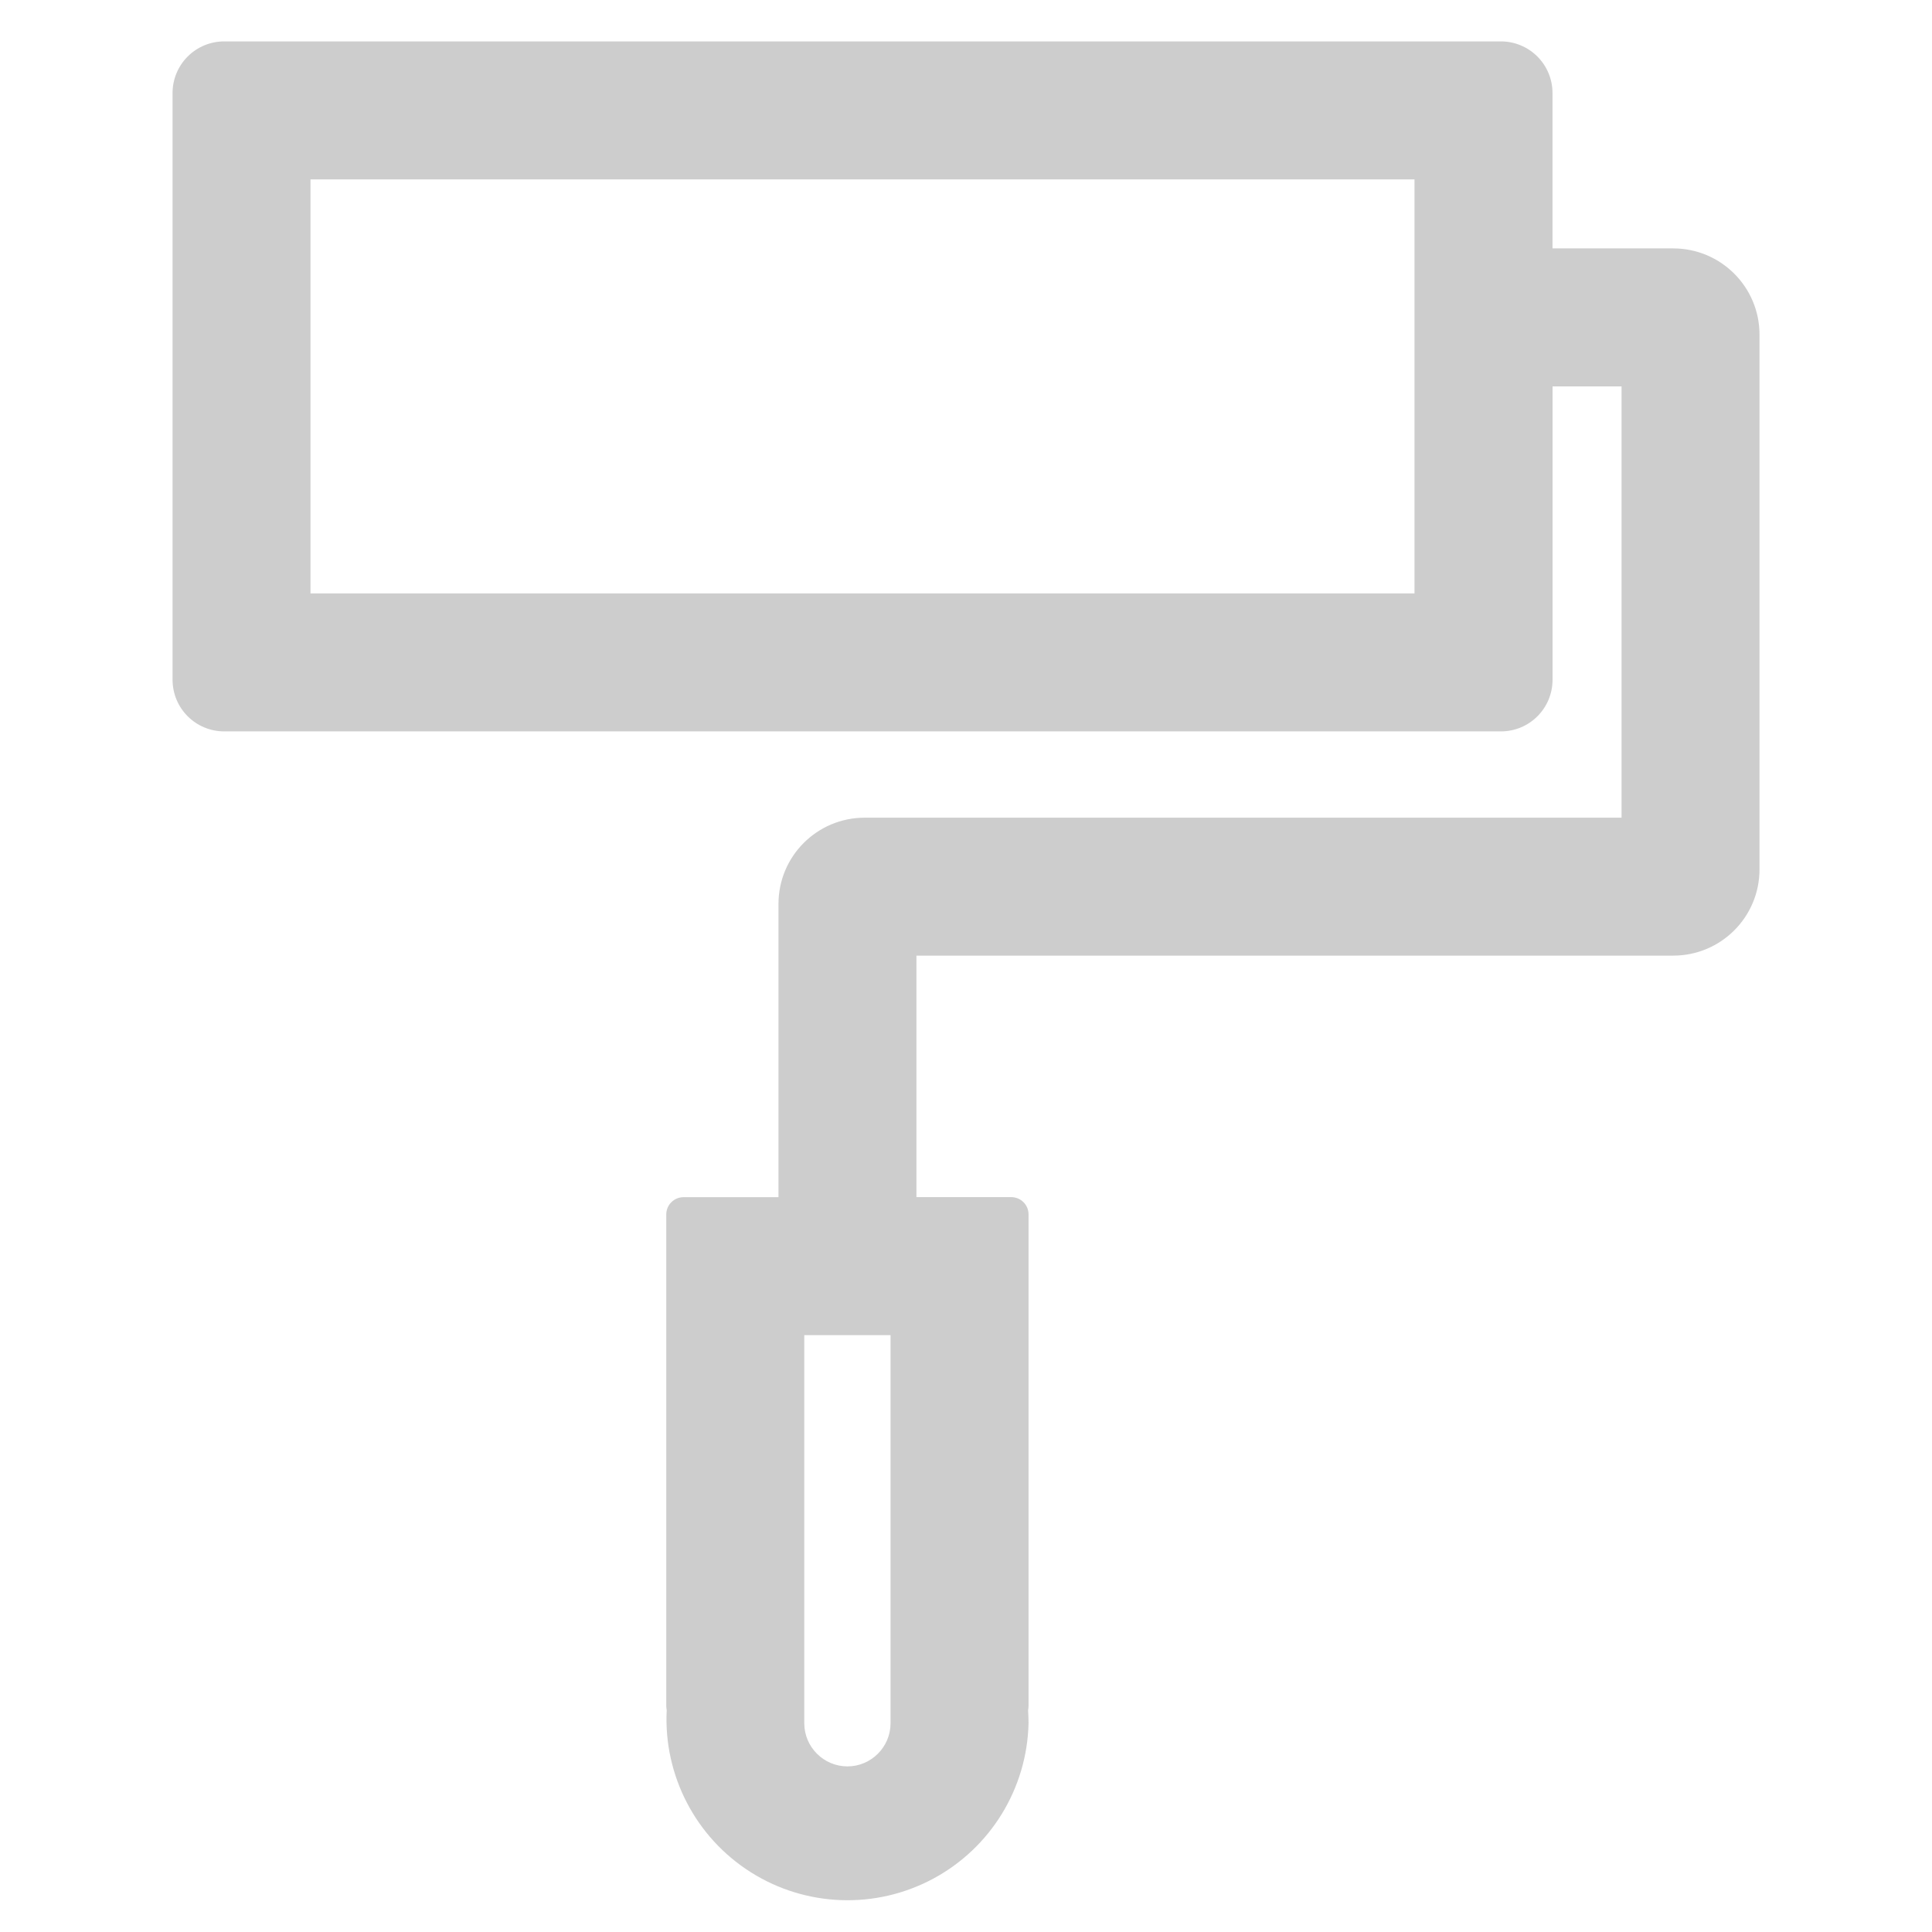
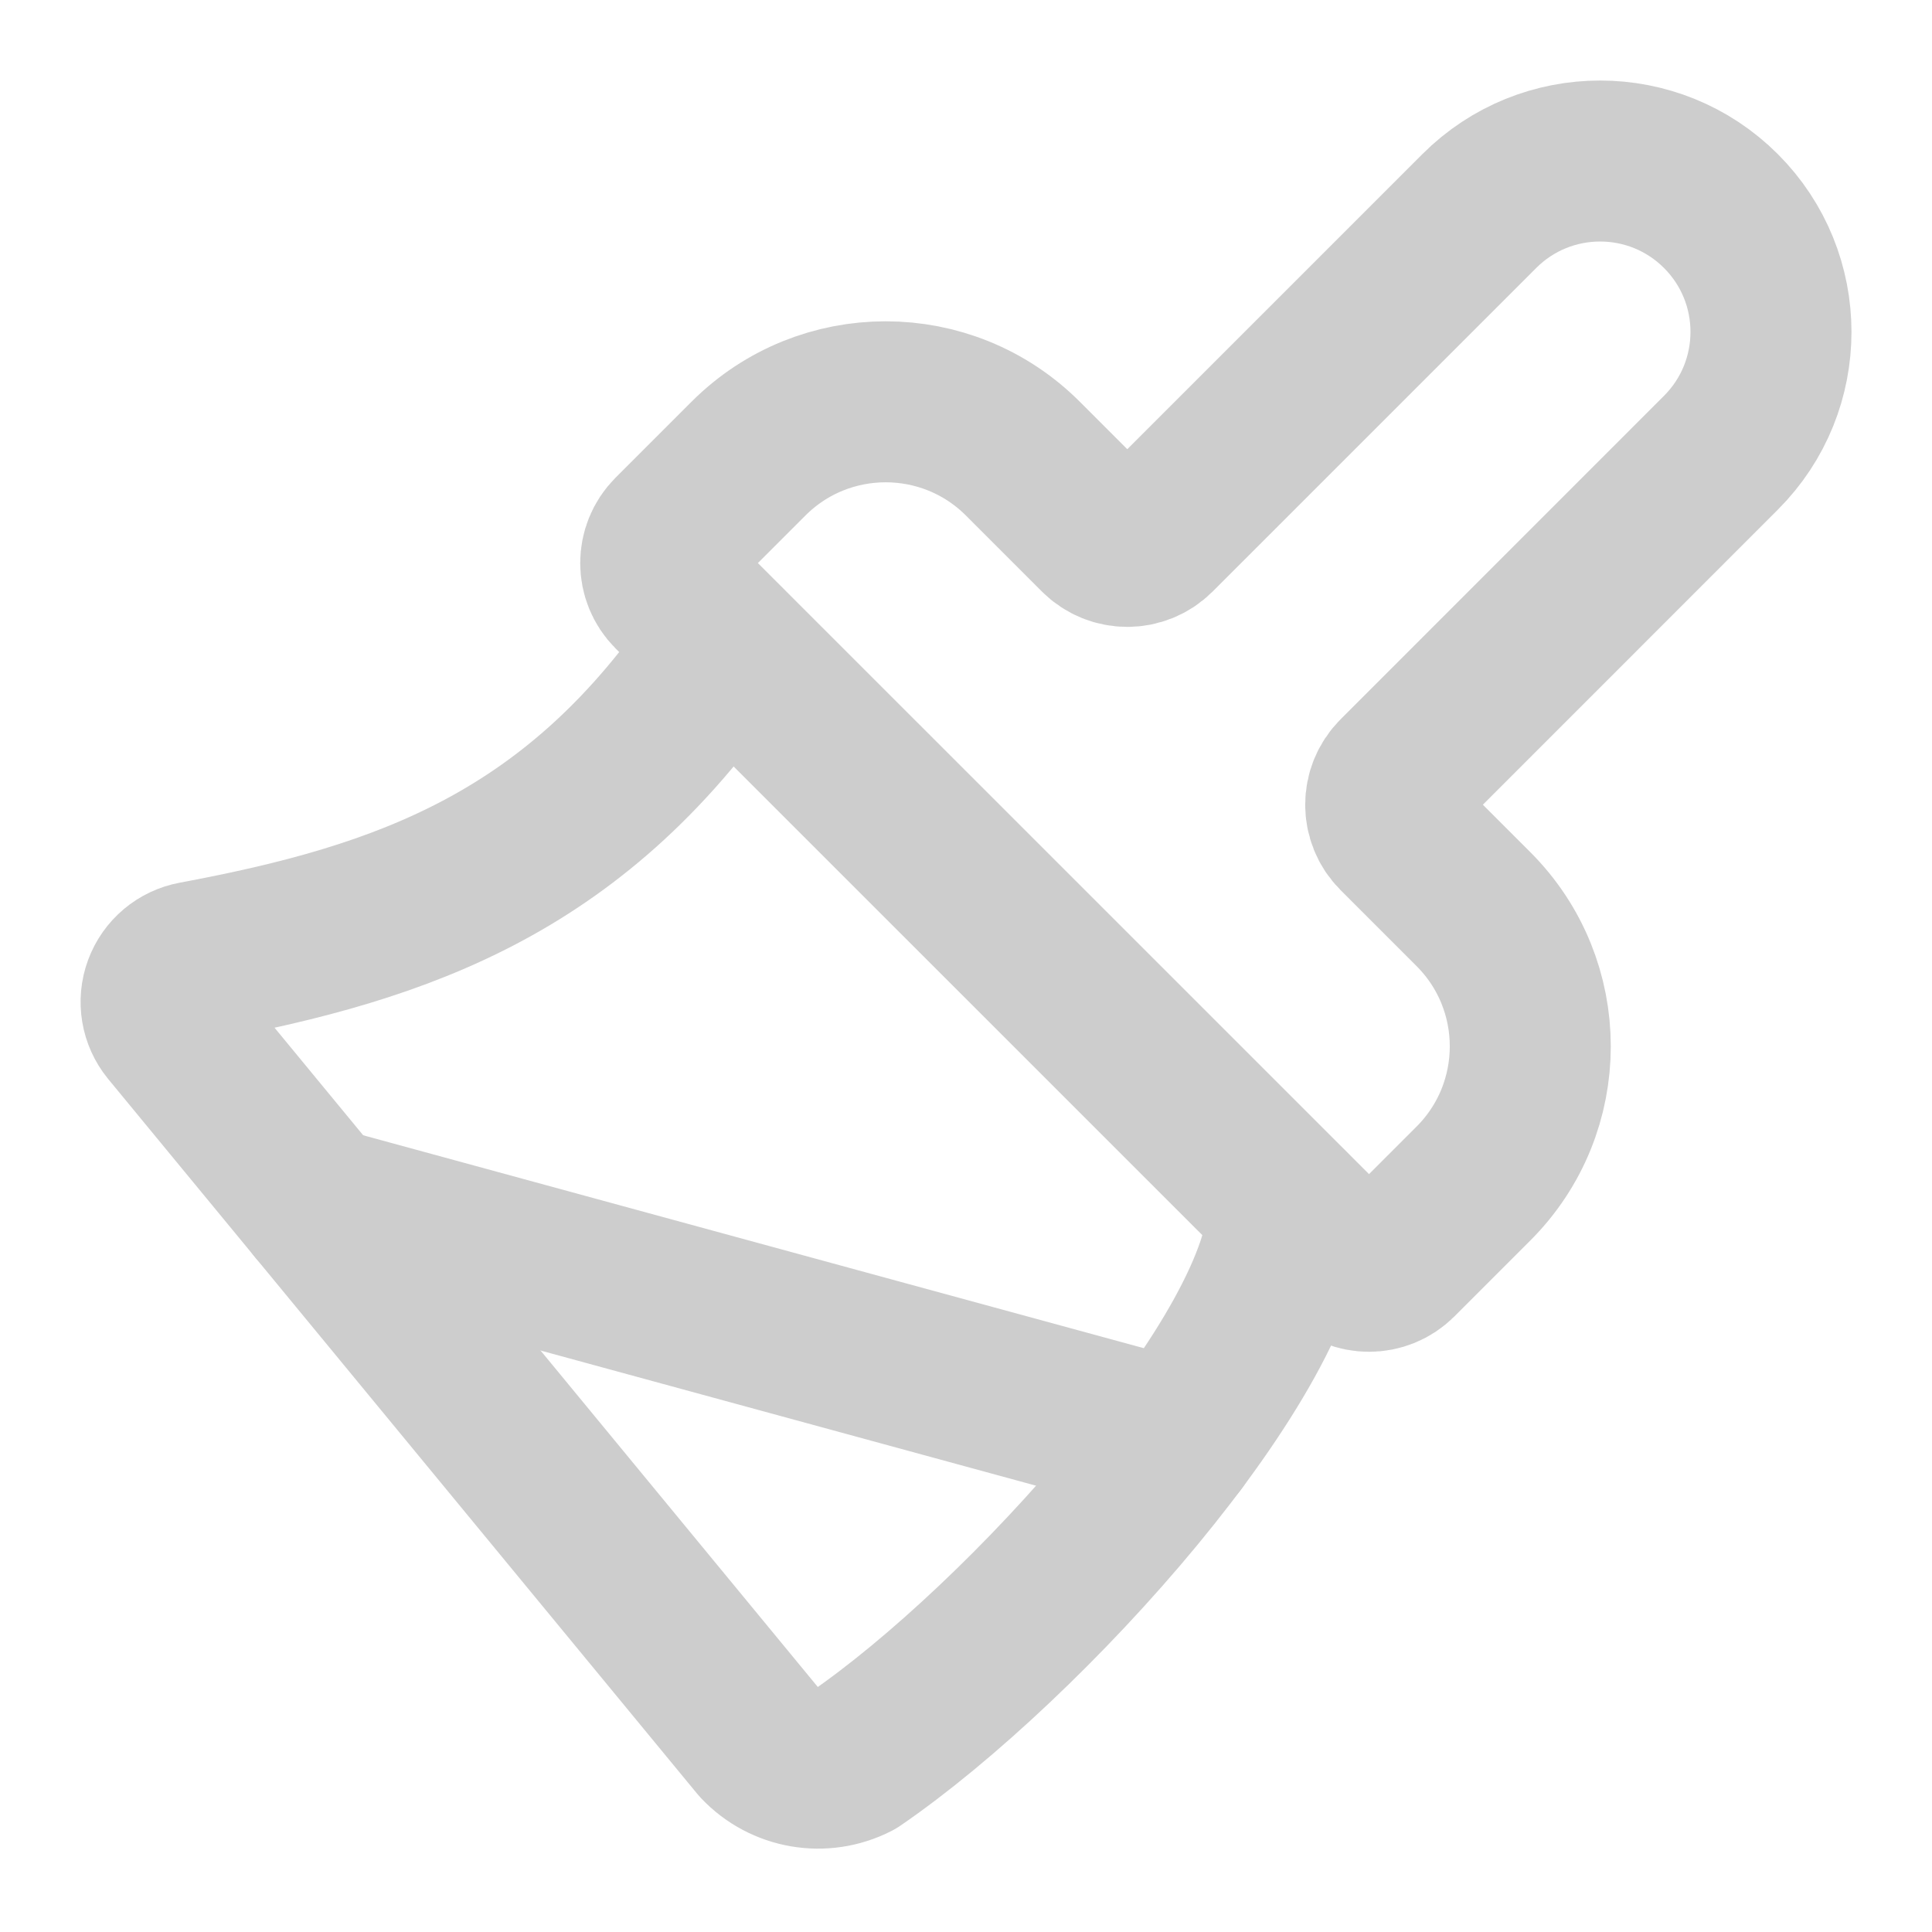
- <svg xmlns="http://www.w3.org/2000/svg" t="1732169428776" class="icon" viewBox="0 0 1024 1024" version="1.1" p-id="1446" width="16" height="16">
-   <path d="M886.872 131.657h-64.015V49.357a27.355 27.355 0 0 0-27.443-27.414H118.872a27.355 27.355 0 0 0-27.414 27.443v310.828c0 15.214 12.229 27.443 27.443 27.443h676.571c15.184 0 27.414-12.229 27.414-27.443V204.8h36.571v228.586h-401.115c-25.278 0-45.729 20.451-45.729 45.7v155.443h-50.322A9.157 9.157 0 0 0 353.134 643.657v260.564c0 0.702 0.117 1.492 0.234 2.165a95.963 95.963 0 1 0 191.781 6.963c0-2.37-0.117-4.681-0.234-6.963 0.117-0.673 0.234-1.346 0.234-2.165V643.657a9.157 9.157 0 0 0-9.157-9.157h-50.264v-128h401.115c25.278 0 45.729-20.451 45.729-45.7V177.357c0-25.249-20.48-45.7-45.729-45.7z m-137.157 182.857h-585.143v-219.429h585.143v219.429z m-277.709 598.864c0 12.581-10.299 22.85-22.85 22.85a22.938 22.938 0 0 1-22.879-22.85v-205.736h45.729v205.736z" fill="#cdcdcd" p-id="1447" />
+ <svg xmlns="http://www.w3.org/2000/svg" class="icon" width="16" height="16" viewBox="0 0 24 24" fill="none" stroke="#cdcdcd" stroke-width="2" stroke-linecap="round" stroke-linejoin="round">
+   <path d="m14.622 17.897-10.68-2.913" />
+   <path d="M18.376 2.622a1 1 0 1 1 3.002 3.002L17.36 9.643a.5.5 0 0 0 0 .707l.944.944a2.41 2.41 0 0 1 0 3.408l-.944.944a.5.5 0 0 1-.707 0L8.354 7.348a.5.5 0 0 1 0-.707l.944-.944a2.41 2.41 0 0 1 3.408 0l.944.944a.5.5 0 0 0 .707 0z" />
+   <path d="M9 8c-1.804 2.71-3.97 3.46-6.583 3.948a.507.507 0 0 0-.302.819l7.32 8.883a1 1 0 0 0 1.185.204C12.735 20.405 16 16.792 16 15" />
</svg>
